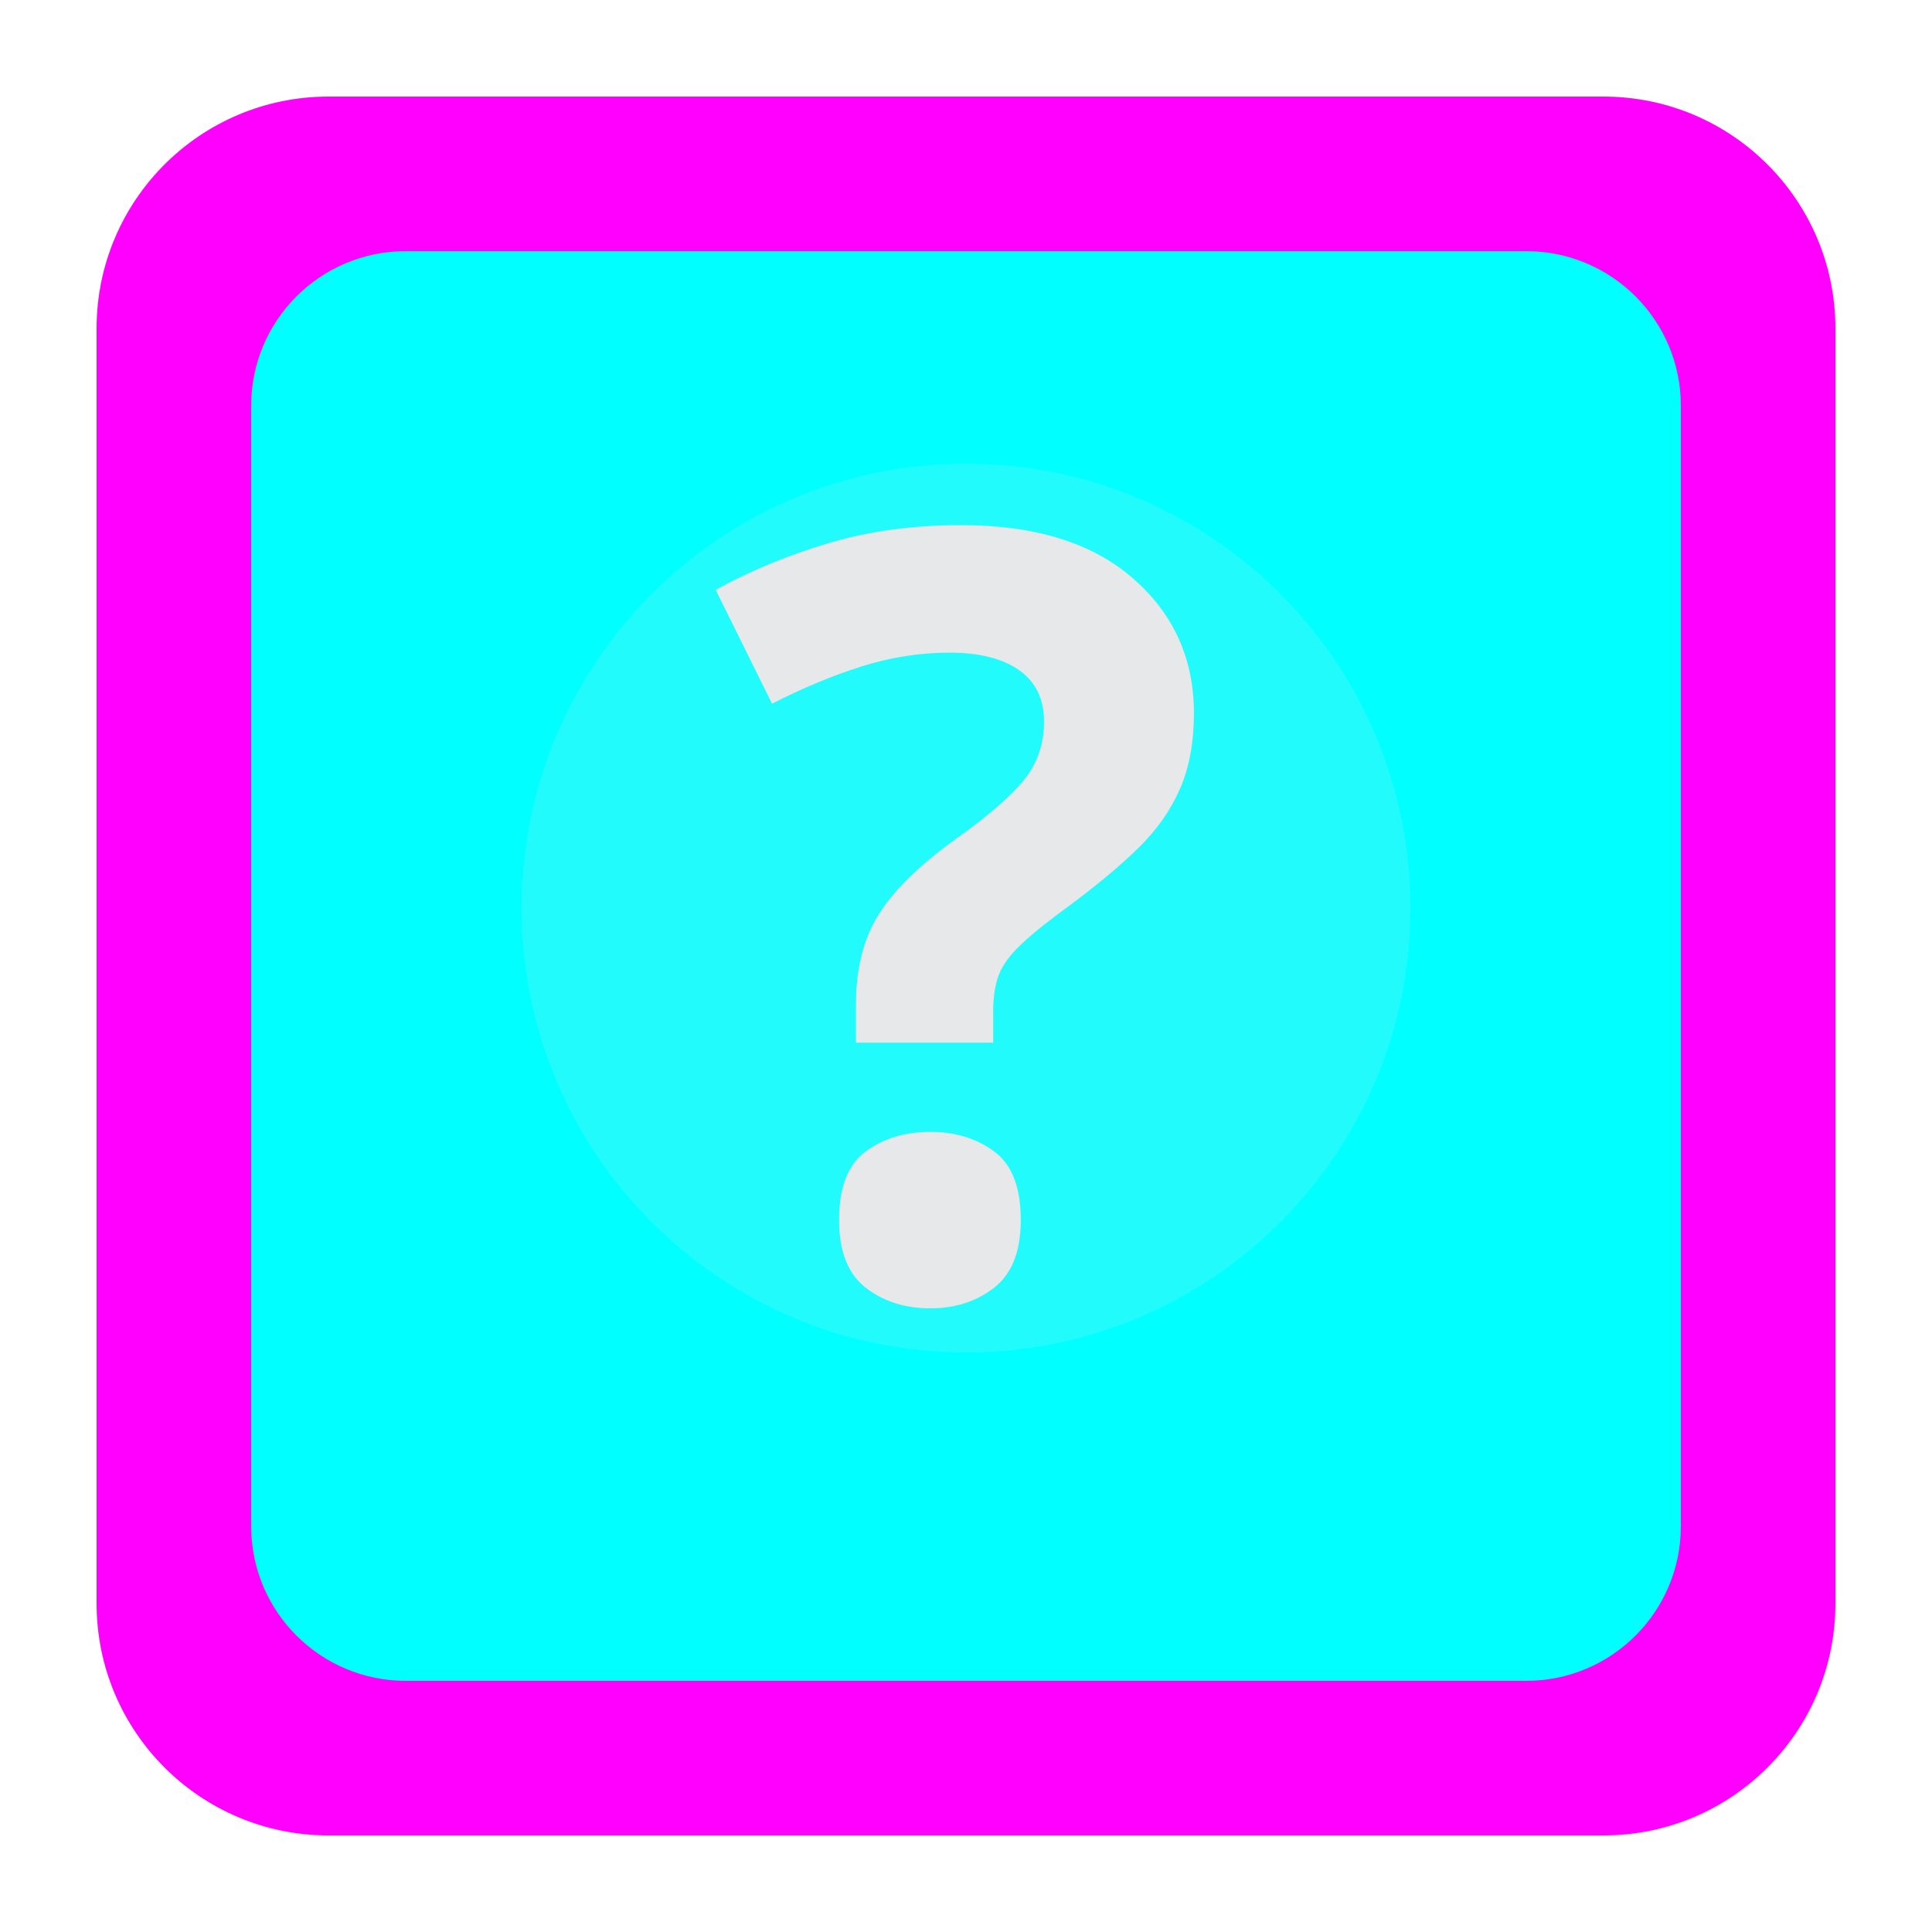
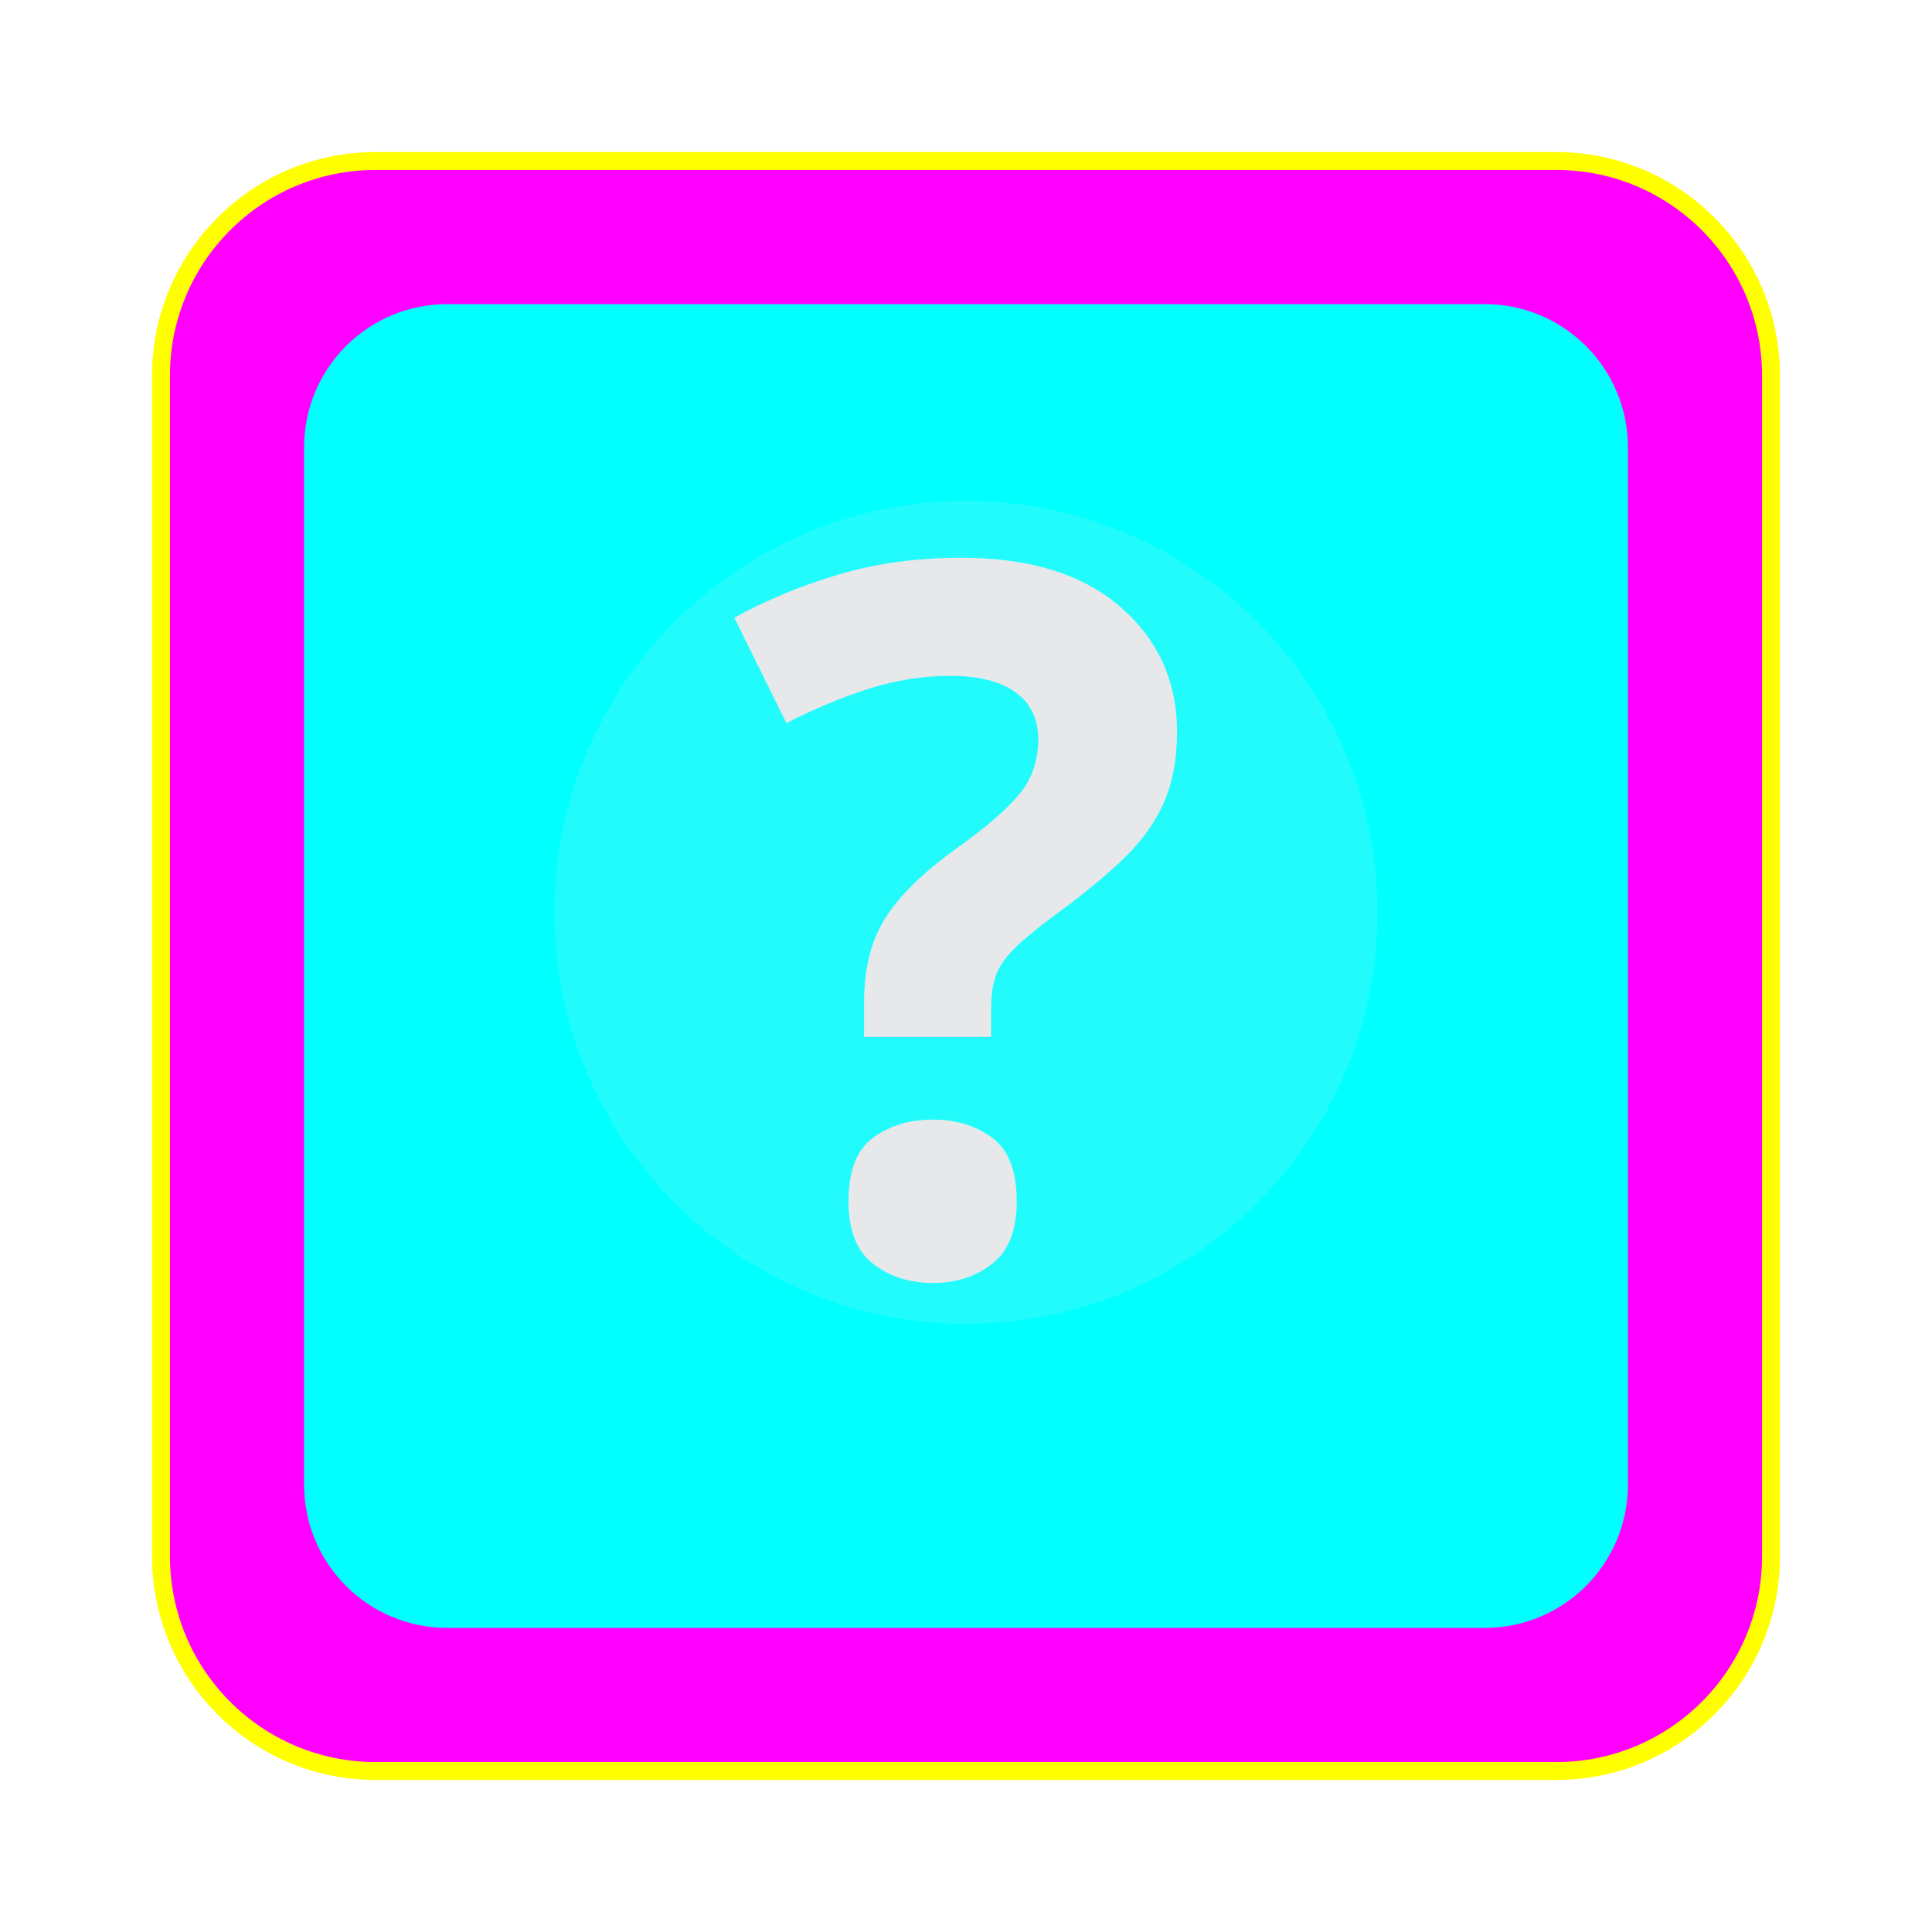
- <svg xmlns="http://www.w3.org/2000/svg" viewBox="0 0 200 200" width="200" height="200">
+ <svg xmlns="http://www.w3.org/2000/svg" viewBox="-8 -8 216 216" width="216" height="216">
  <style>
    .primary { fill: #FF00FF; }
    .secondary { fill: #00FFFF; }
    .lcd { fill: #C9D3C0; }
    .lcdtext { fill: #2A2E2A; font-weight: bold; font-size: 30px; font-family: monospace; }
    .light { fill: #E6E8EA; }
    .key { fill: #8A9096; }
    .dark { fill: #1E2124; }
    .bezel { fill: #2B2E32; }
    .line { fill: none; stroke: #E6E8EA; stroke-width: 4; stroke-linecap: round; stroke-linejoin: round; }
    .dline { fill: none; stroke: #1E2124; stroke-width: 4; stroke-linecap: round; stroke-linejoin: round; }
    .label { fill: #E6E8EA; font-size: 10px; font-family: sans-serif; text-anchor: middle; }
  </style>
-   <rect class="primary" x="10" y="10" width="180" height="180" rx="24" />
+   <rect class="primary" x="10" y="10" stroke="#FFFF00" stroke-width="2" vector-effect="non-scaling-stroke" width="180" height="180" rx="24" />
  <rect class="secondary" x="26" y="26" width="148" height="148" rx="16" />
  <circle class="light" cx="100" cy="94" r="46" fill-opacity="0.15" />
  <text x="100" y="134" text-anchor="middle" style="font-weight: bold; font-size: 110px; font-family: sans-serif;fill:#E6E8EA">?</text>
</svg>
